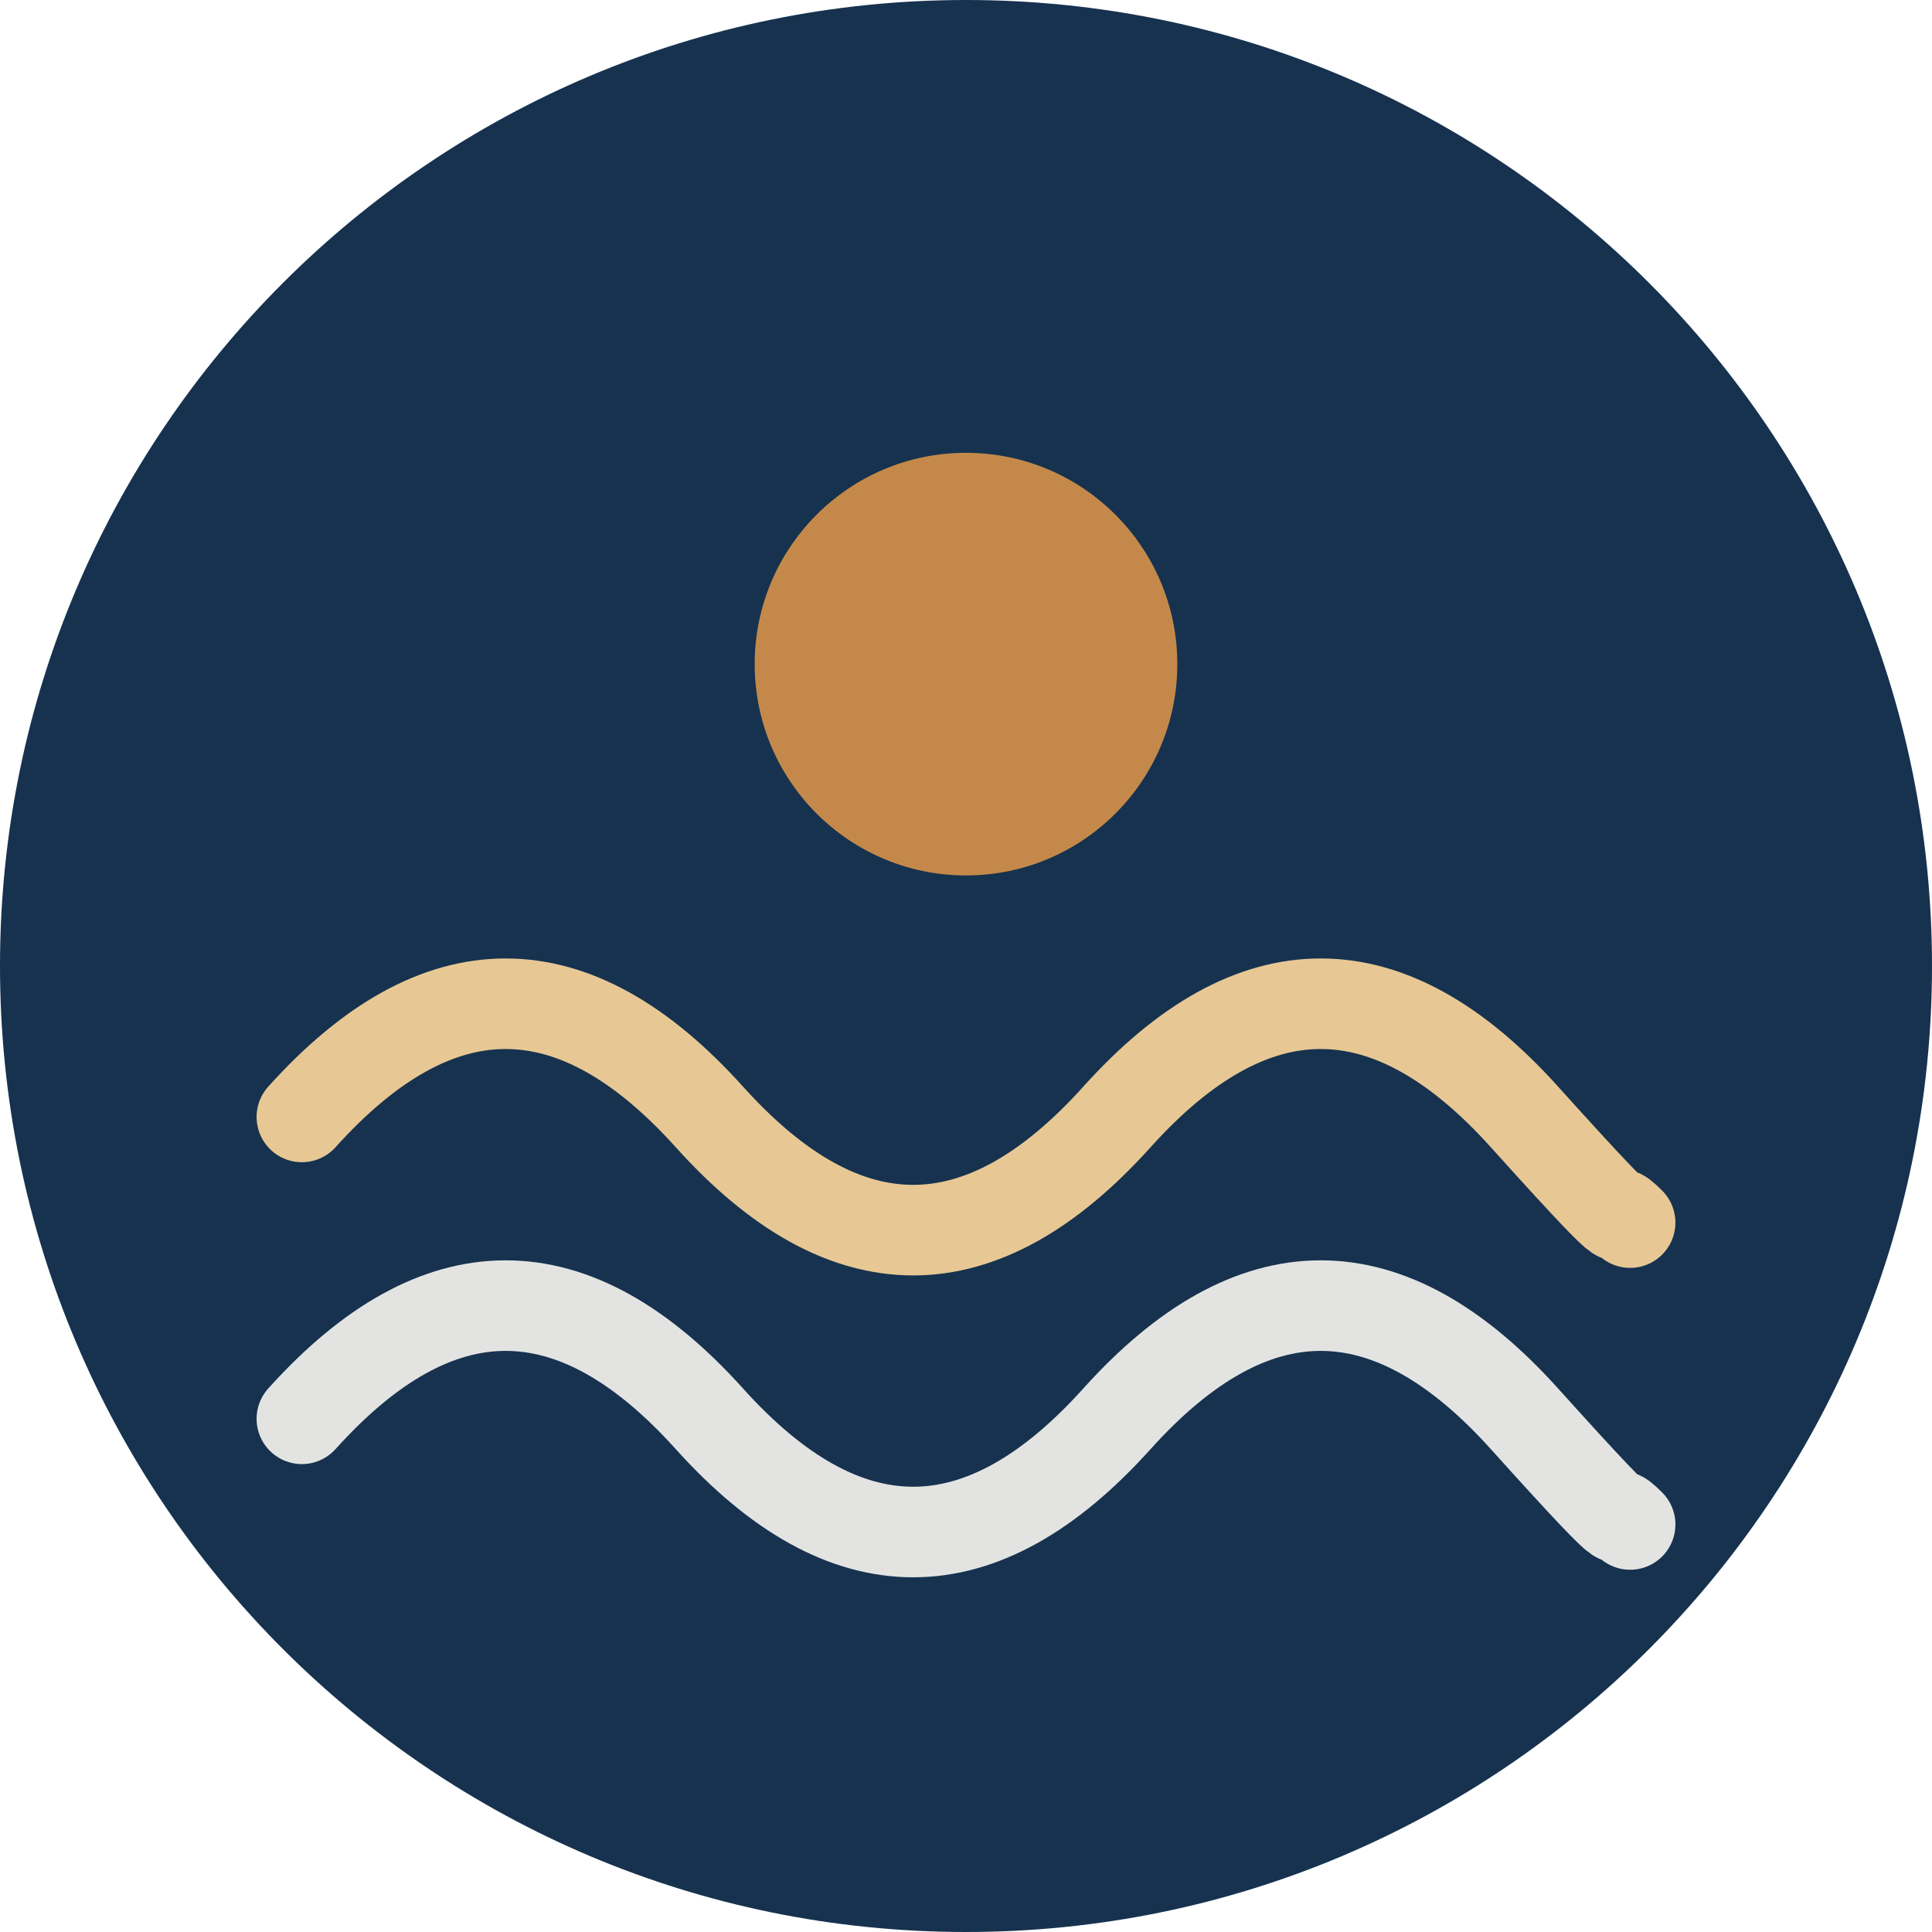
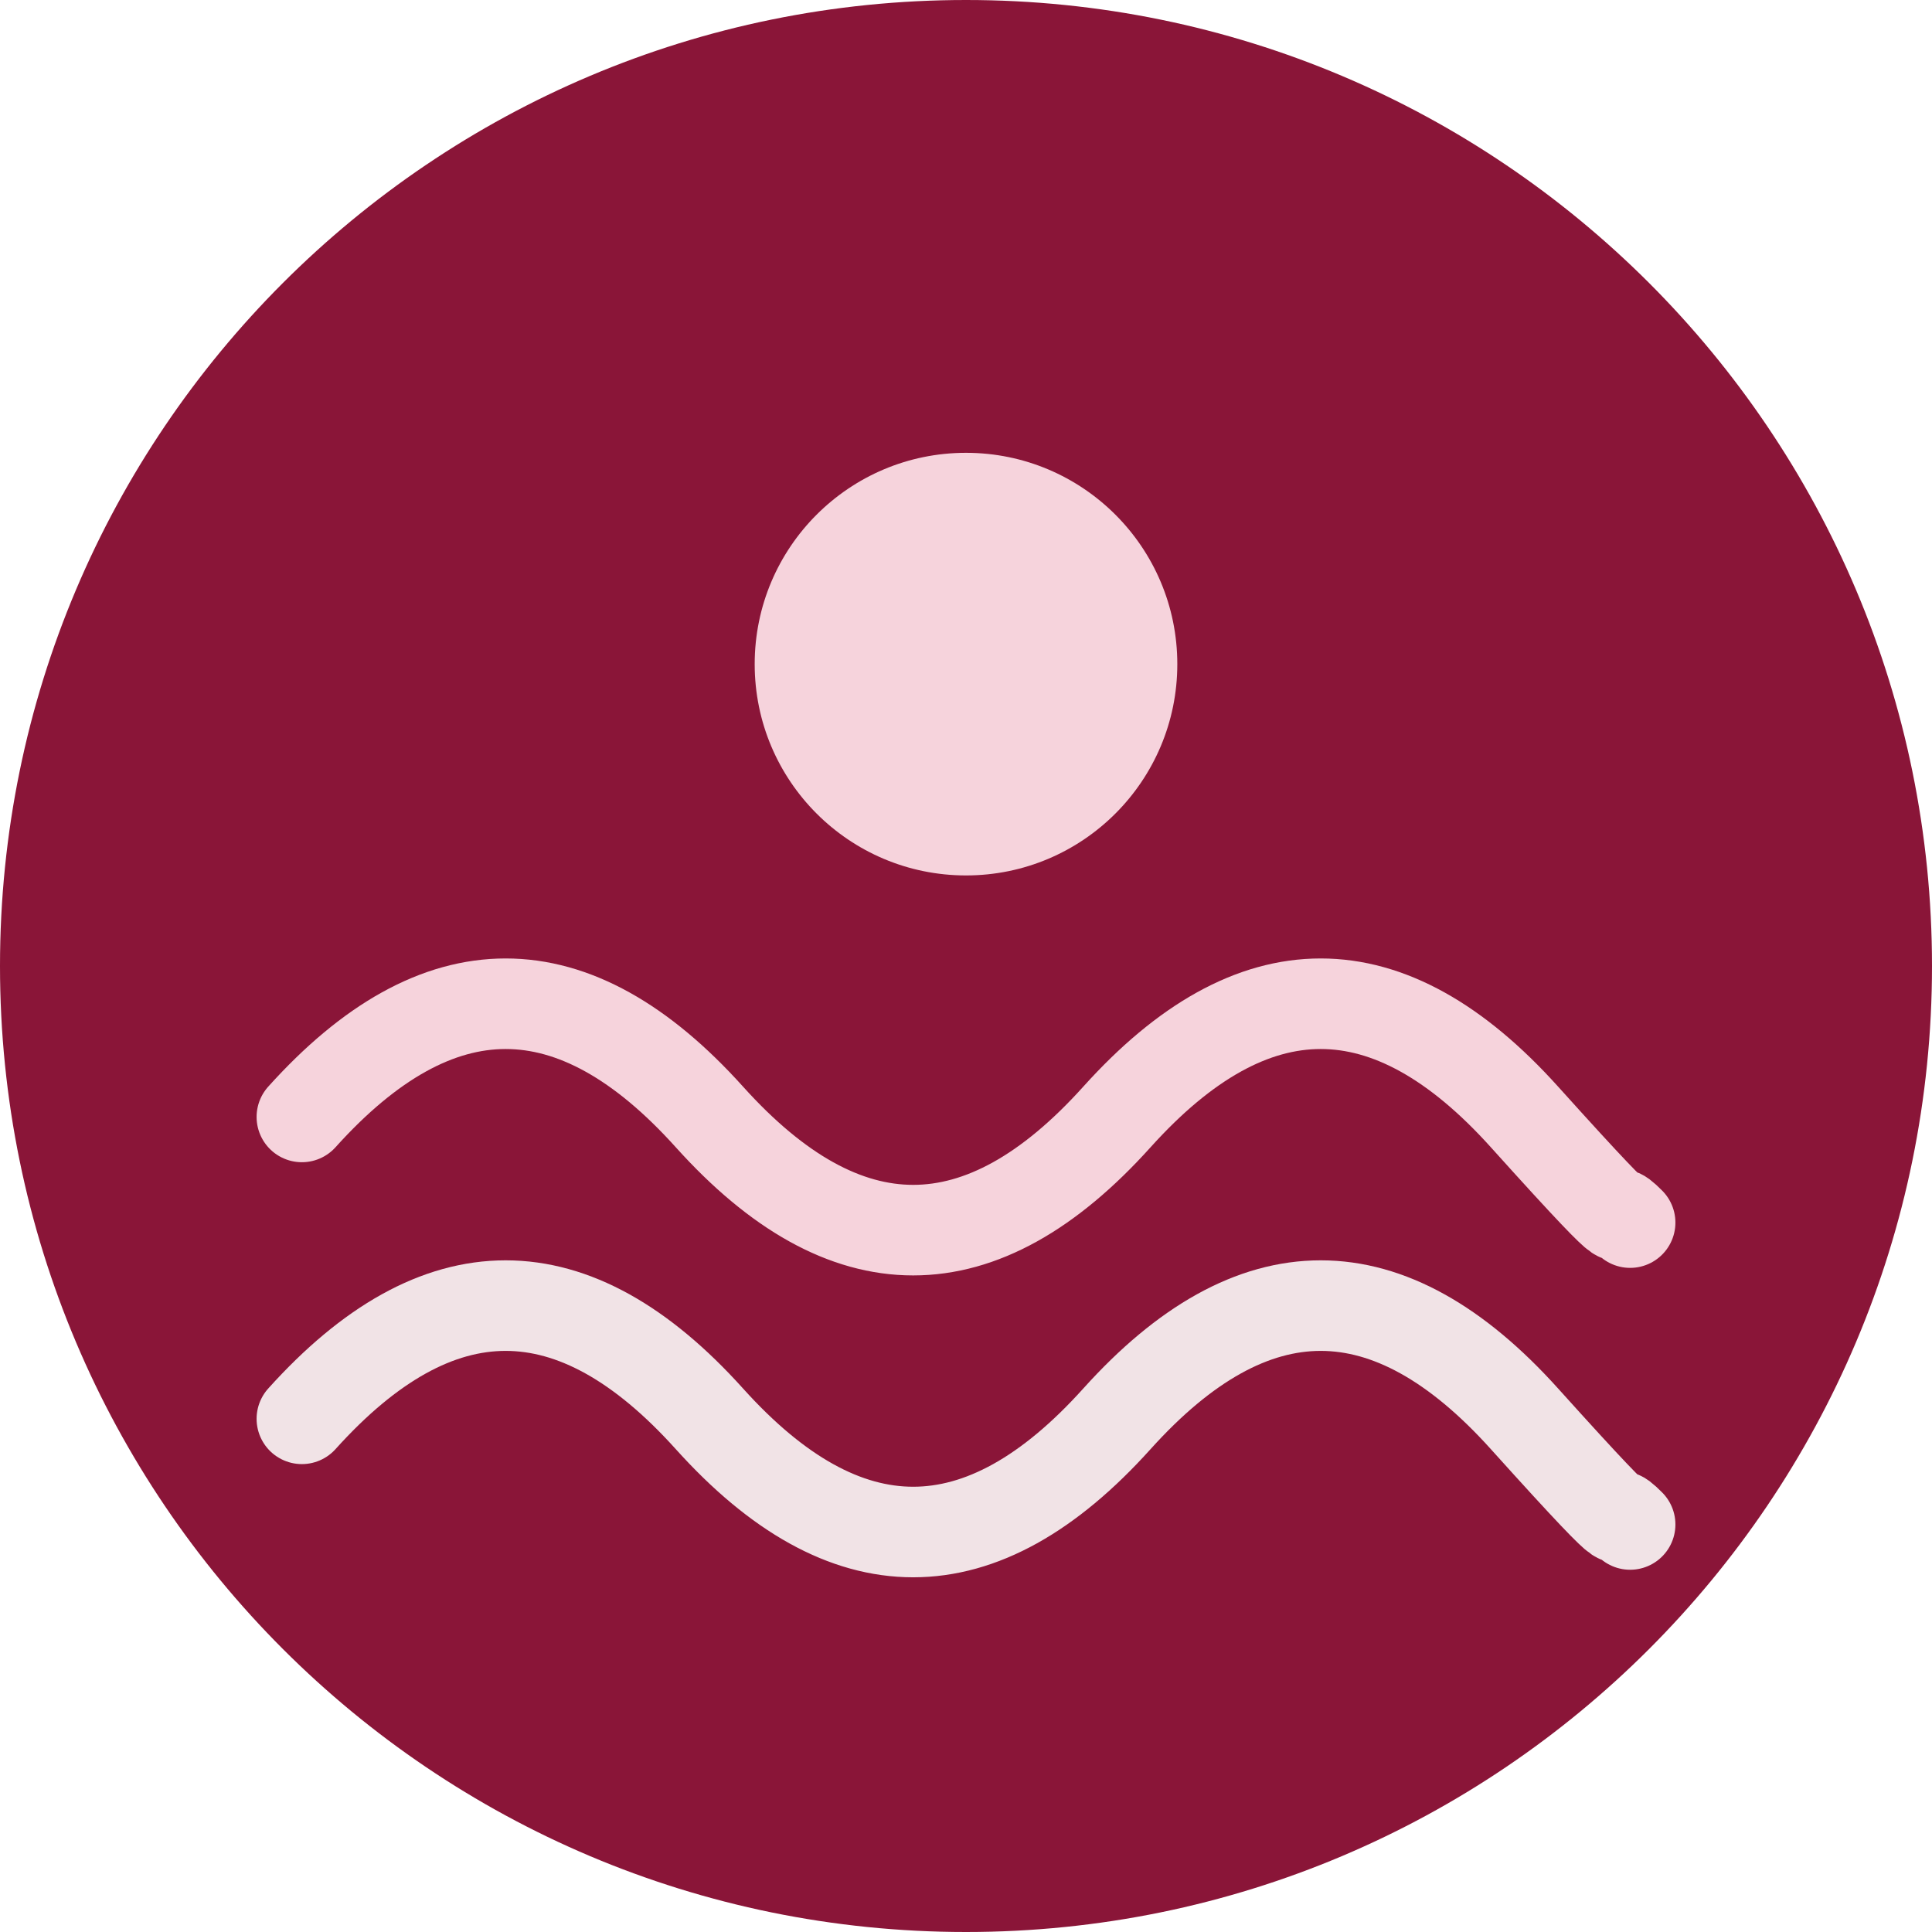
<svg xmlns="http://www.w3.org/2000/svg" viewBox="0 0 64 64" width="64" height="64">
-   <circle cx="32" cy="32" r="32" fill="#16324F" />
-   <circle cx="32" cy="22" r="7" fill="#C4894A" />
-   <path d="M10 37c4.5-5 9-5 13.5 0s9 5 13.5 0 9-5 13.5 0 2.5 2.5 3.5 3.5" fill="none" stroke="#E7C894" stroke-width="3" stroke-linecap="round" />
-   <path d="M10 47c4.5-5 9-5 13.5 0s9 5 13.5 0 9-5 13.5 0 2.5 2.5 3.5 3.5" fill="none" stroke="#FAF7F2" stroke-width="3" stroke-linecap="round" opacity=".9" />
+   <circle cx="32" cy="32" r="32" fill="#8A1538" />
+   <circle cx="32" cy="22" r="7" fill="#F6D3DC" />
+   <path d="M10 37c4.5-5 9-5 13.5 0s9 5 13.5 0 9-5 13.5 0 2.5 2.5 3.5 3.5" fill="none" stroke="#F6D3DC" stroke-width="3" stroke-linecap="round" />
+   <path d="M10 47c4.5-5 9-5 13.5 0s9 5 13.5 0 9-5 13.5 0 2.5 2.5 3.5 3.5" fill="none" stroke="#FCF9FA" stroke-width="3" stroke-linecap="round" opacity=".9" />
</svg>
